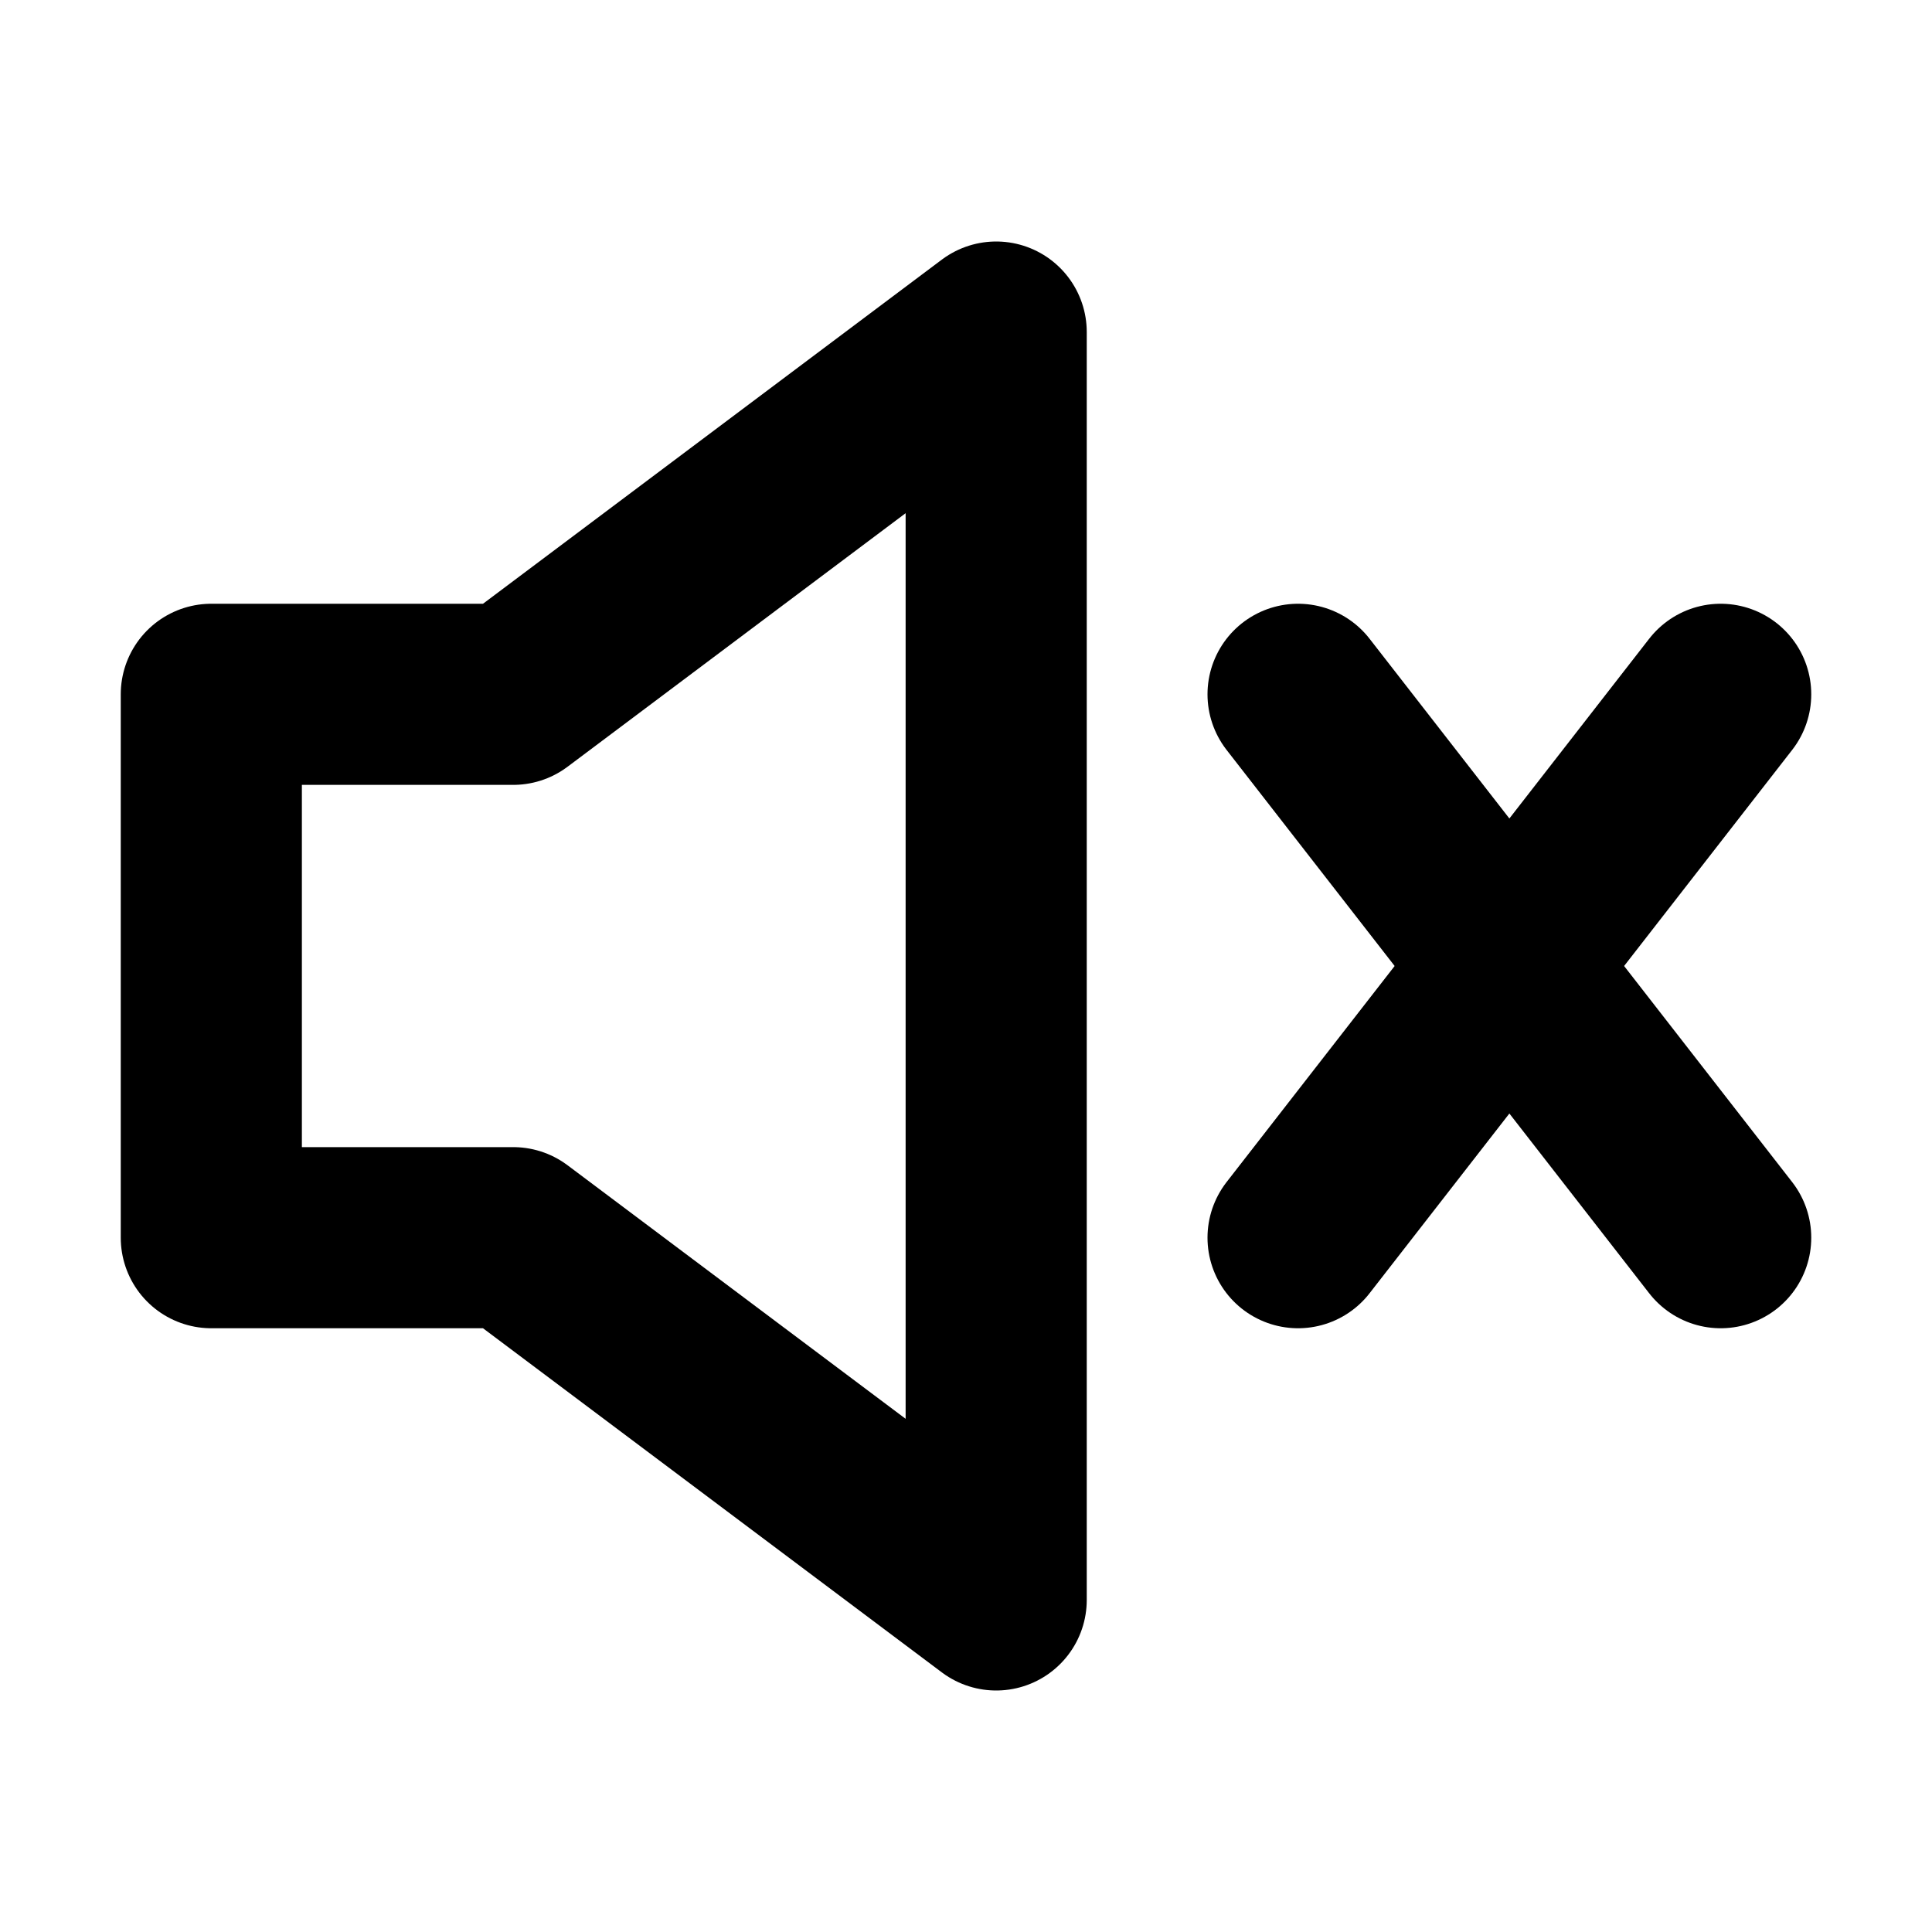
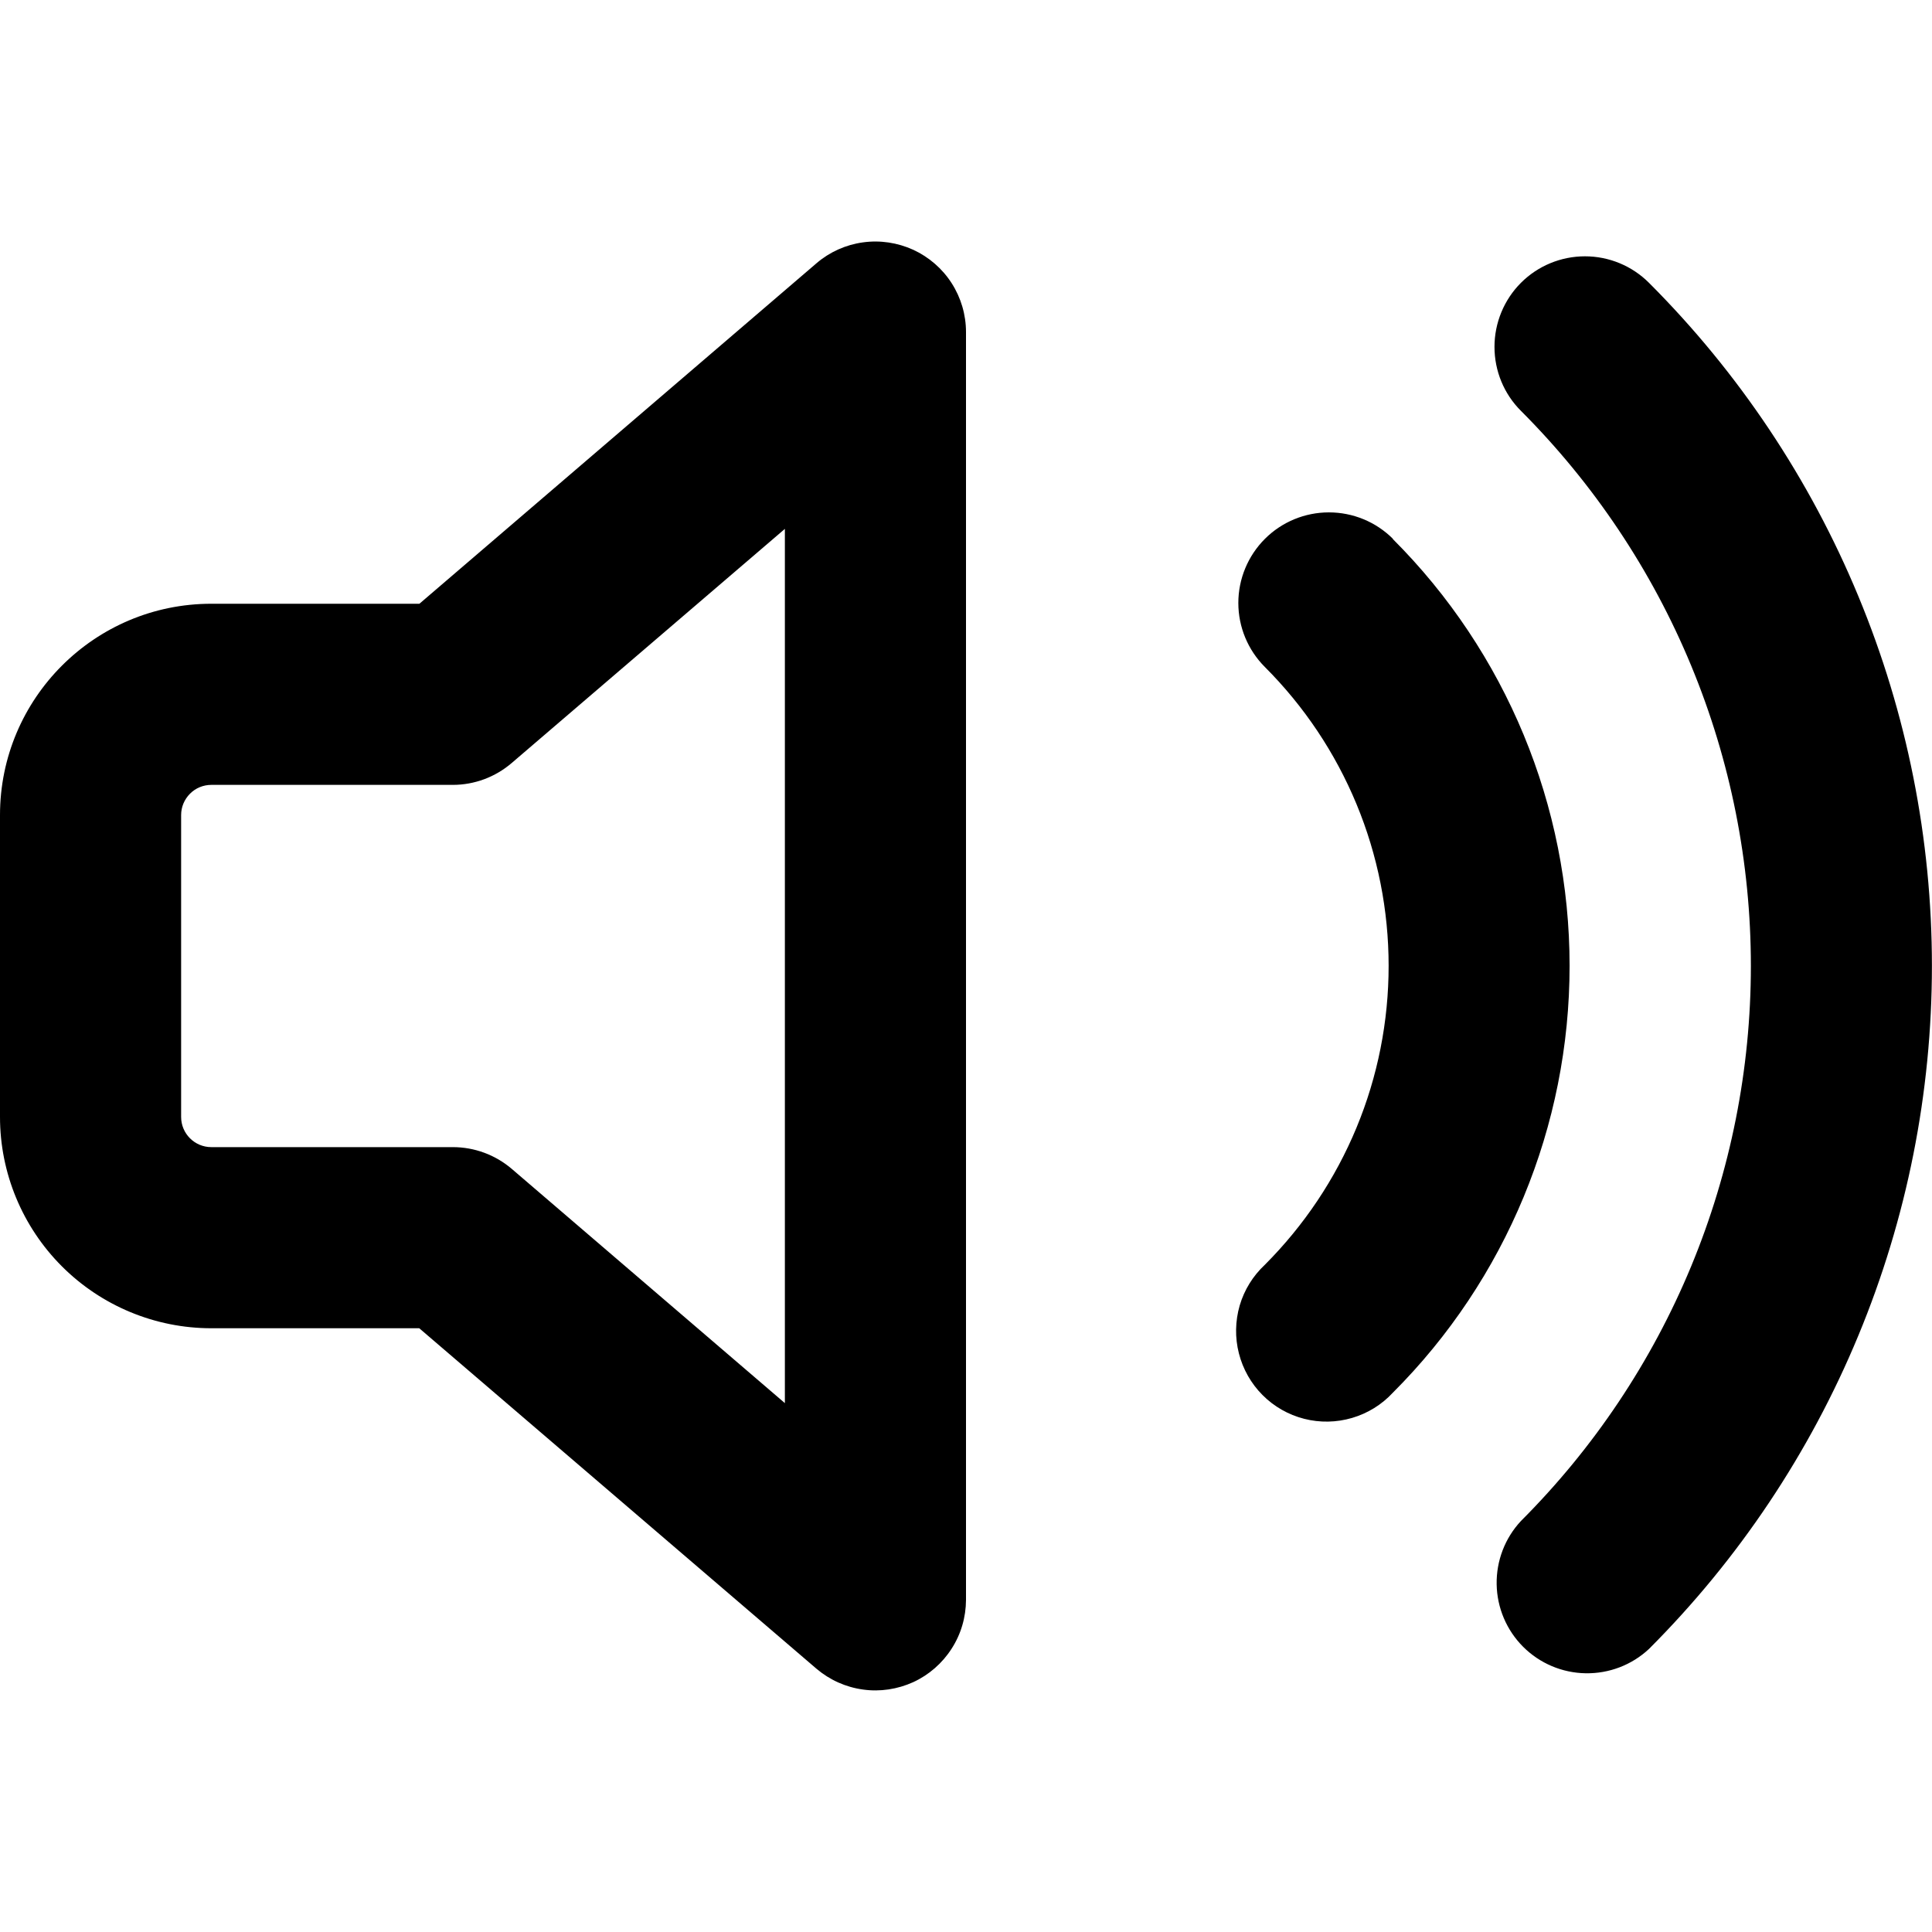
<svg xmlns="http://www.w3.org/2000/svg" width="24" height="24" viewBox="0 0 24 24" fill="none">
-   <path d="M2.625 8.625V15.375H6.375L12.375 19.875V4.125L6.375 8.625H2.625Z" stroke="black" stroke-width="2.25" stroke-linecap="round" stroke-linejoin="round" />
-   <path d="M21.375 8.625L16.125 15.375M16.125 8.625L21.375 15.375" stroke="black" stroke-width="2.25" stroke-linecap="round" stroke-linejoin="round" />
+   <path d="M11.345 3.103C11.54 3.193 11.706 3.337 11.822 3.518C11.938 3.699 12 3.91 12 4.125V19.875C11.999 20.09 11.938 20.3 11.821 20.481C11.705 20.662 11.54 20.806 11.345 20.896C11.149 20.985 10.932 21.018 10.72 20.988C10.507 20.959 10.307 20.869 10.143 20.73L5.208 16.5H2.625C1.929 16.5 1.261 16.223 0.769 15.731C0.277 15.239 0 14.571 0 13.875L0 10.125C0 8.676 1.176 7.5 2.625 7.5H5.21L10.143 3.27C10.306 3.13 10.507 3.04 10.719 3.011C10.932 2.981 11.149 3.014 11.345 3.103ZM9.75 6.57L6.357 9.478C6.153 9.653 5.894 9.75 5.625 9.75H2.625C2.526 9.75 2.43 9.789 2.36 9.86C2.29 9.93 2.25 10.025 2.25 10.125V13.875C2.25 14.082 2.418 14.25 2.625 14.25H5.625C5.894 14.25 6.153 14.346 6.357 14.52L9.75 17.43V6.57ZM18.894 3.513C19.105 3.302 19.391 3.184 19.689 3.184C19.987 3.184 20.273 3.302 20.484 3.513C21.598 4.627 22.482 5.95 23.085 7.406C23.689 8.862 23.999 10.422 23.999 11.998C23.999 13.574 23.689 15.135 23.085 16.591C22.482 18.047 21.598 19.37 20.484 20.484C20.271 20.683 19.989 20.791 19.697 20.786C19.405 20.781 19.127 20.663 18.921 20.457C18.715 20.251 18.597 19.973 18.592 19.681C18.587 19.389 18.695 19.107 18.894 18.894C19.799 17.989 20.518 16.914 21.008 15.731C21.498 14.548 21.75 13.28 21.75 11.999C21.75 10.719 21.498 9.451 21.008 8.268C20.518 7.085 19.799 6.01 18.894 5.104C18.683 4.894 18.565 4.608 18.565 4.309C18.565 4.011 18.683 3.724 18.894 3.513ZM17.304 6.694L17.302 6.696C18.709 8.102 19.498 10.01 19.498 11.998C19.498 13.987 18.709 15.895 17.302 17.301C17.165 17.449 16.99 17.557 16.796 17.614C16.602 17.671 16.397 17.675 16.201 17.625C16.005 17.575 15.826 17.473 15.684 17.33C15.541 17.187 15.44 17.008 15.39 16.812C15.34 16.616 15.344 16.411 15.4 16.217C15.457 16.023 15.565 15.849 15.713 15.711C16.2 15.223 16.587 14.645 16.851 14.008C17.115 13.371 17.25 12.688 17.25 11.998C17.25 11.309 17.115 10.626 16.851 9.989C16.587 9.352 16.2 8.773 15.713 8.286C15.502 8.075 15.383 7.789 15.383 7.49C15.383 7.192 15.502 6.905 15.713 6.694C15.924 6.483 16.21 6.365 16.508 6.365C16.807 6.365 17.093 6.483 17.304 6.694Z" fill="black" />
</svg>
